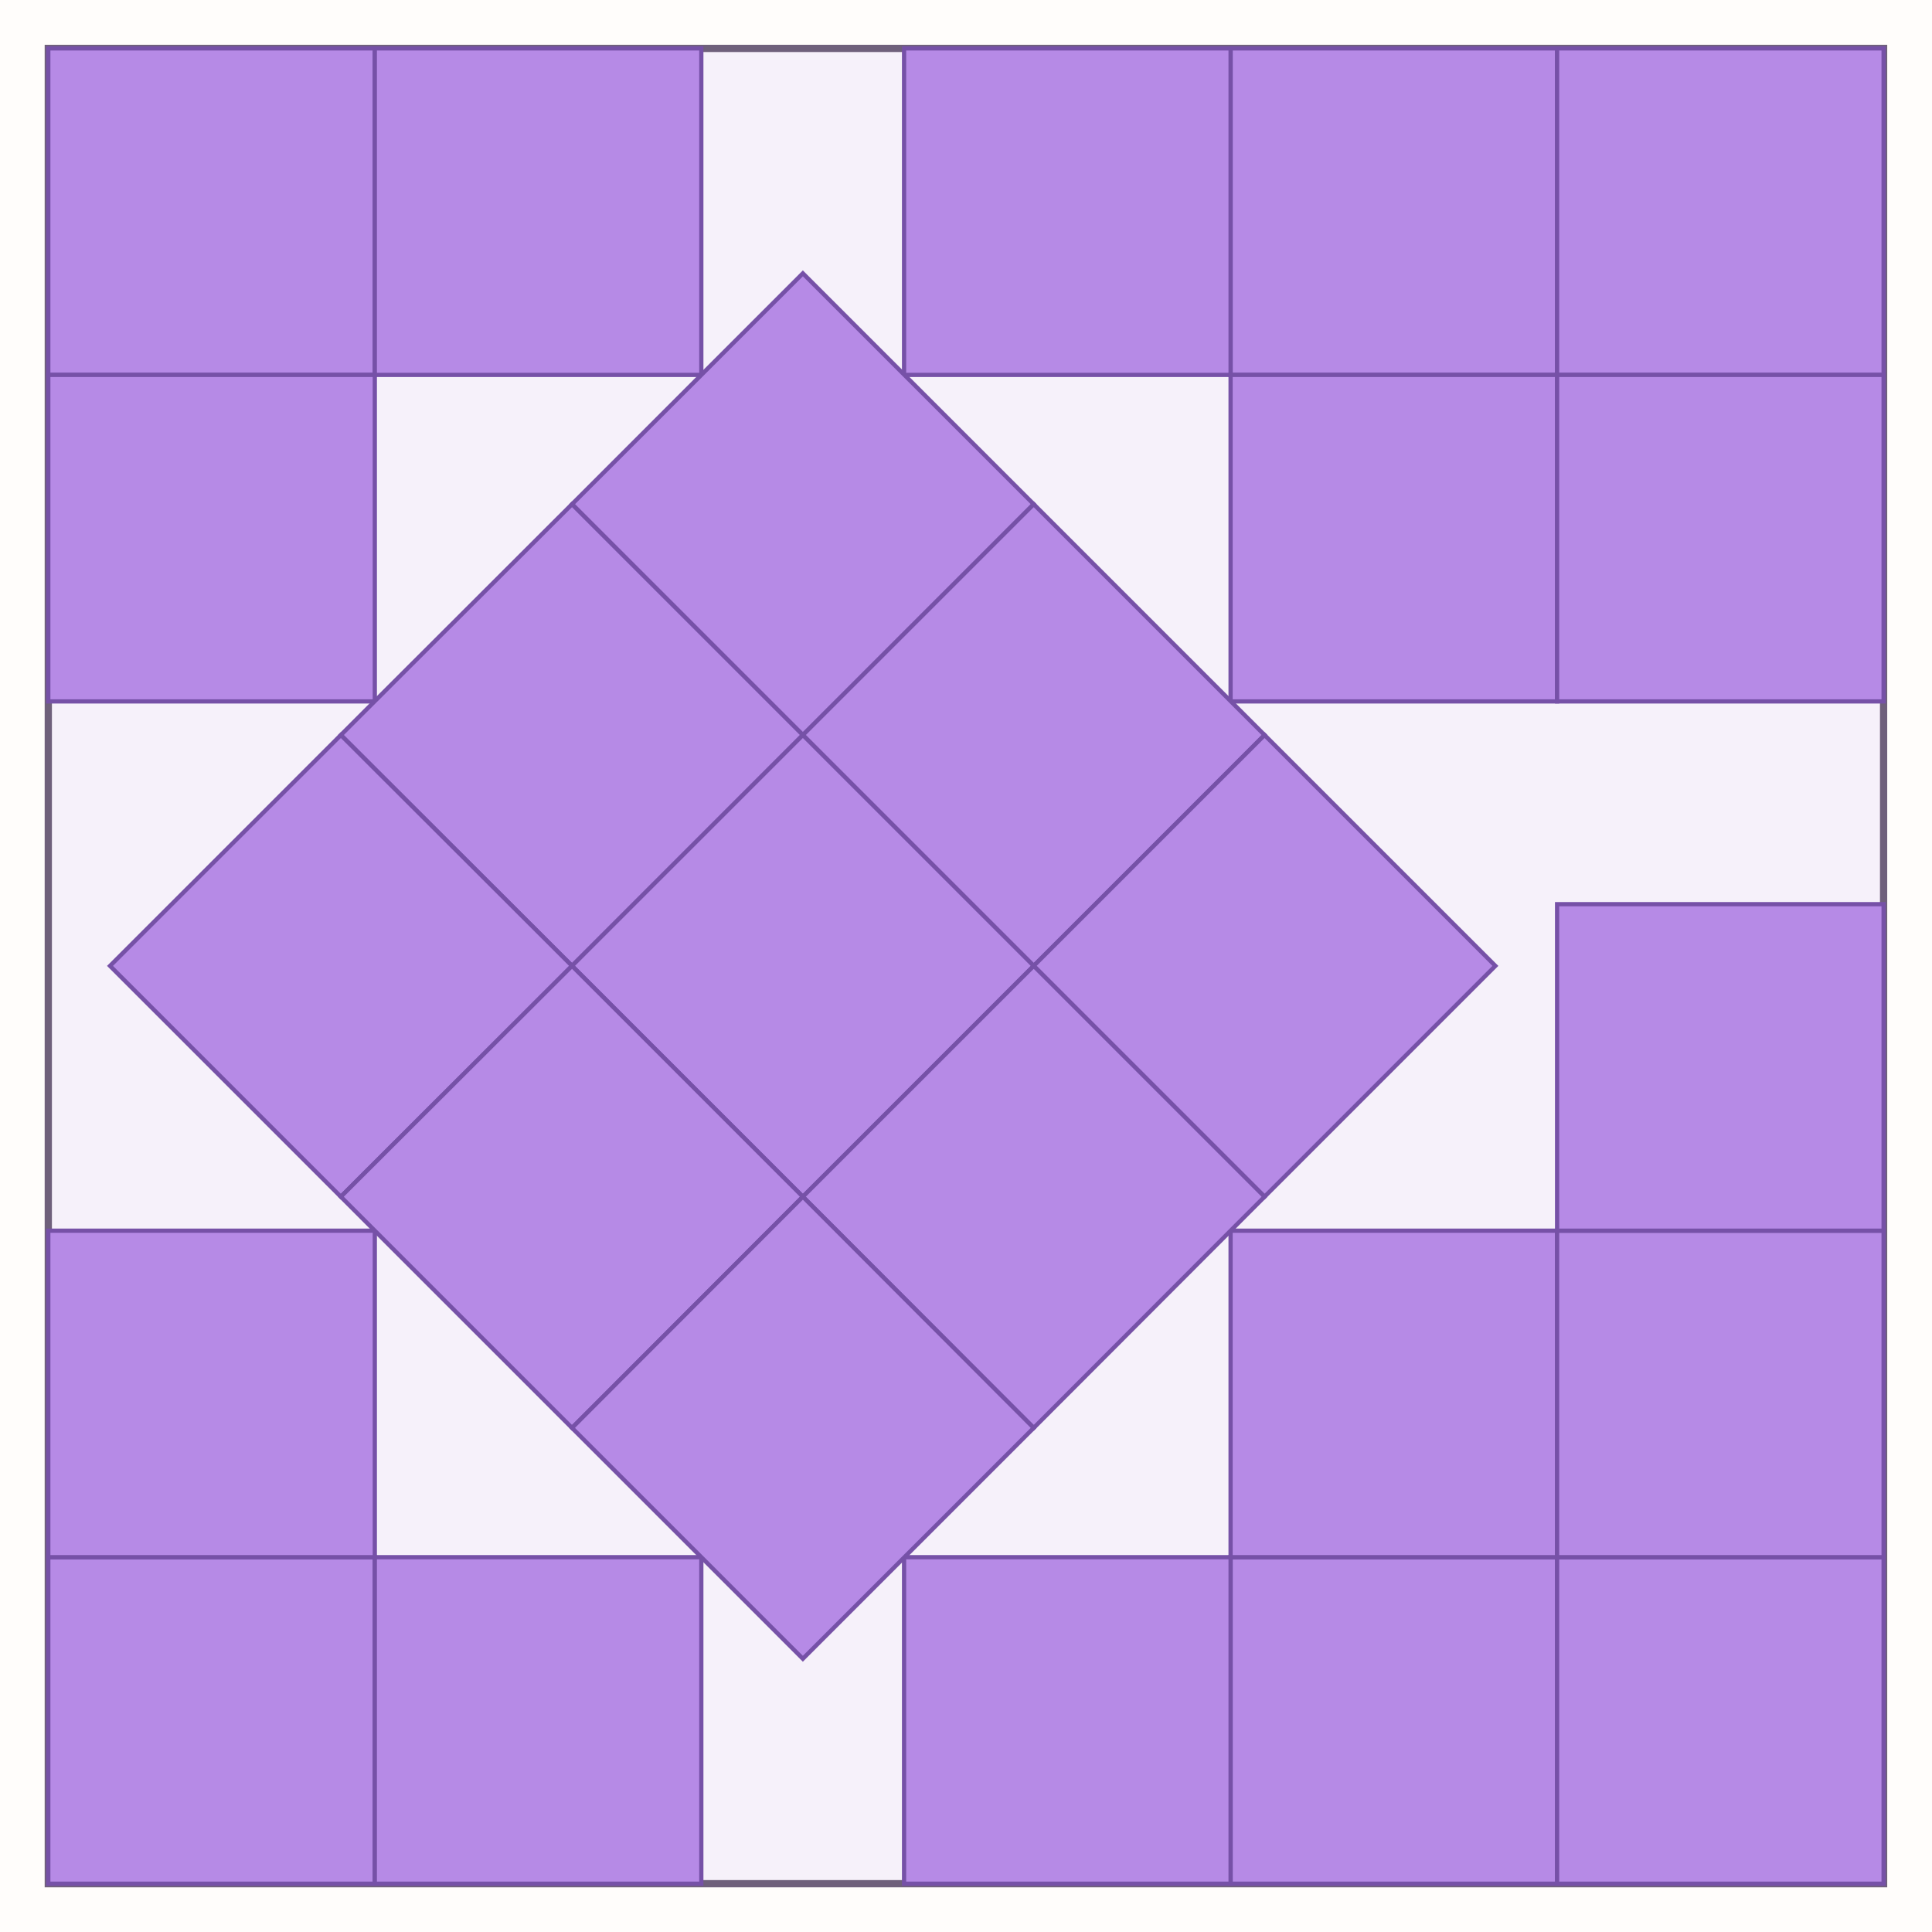
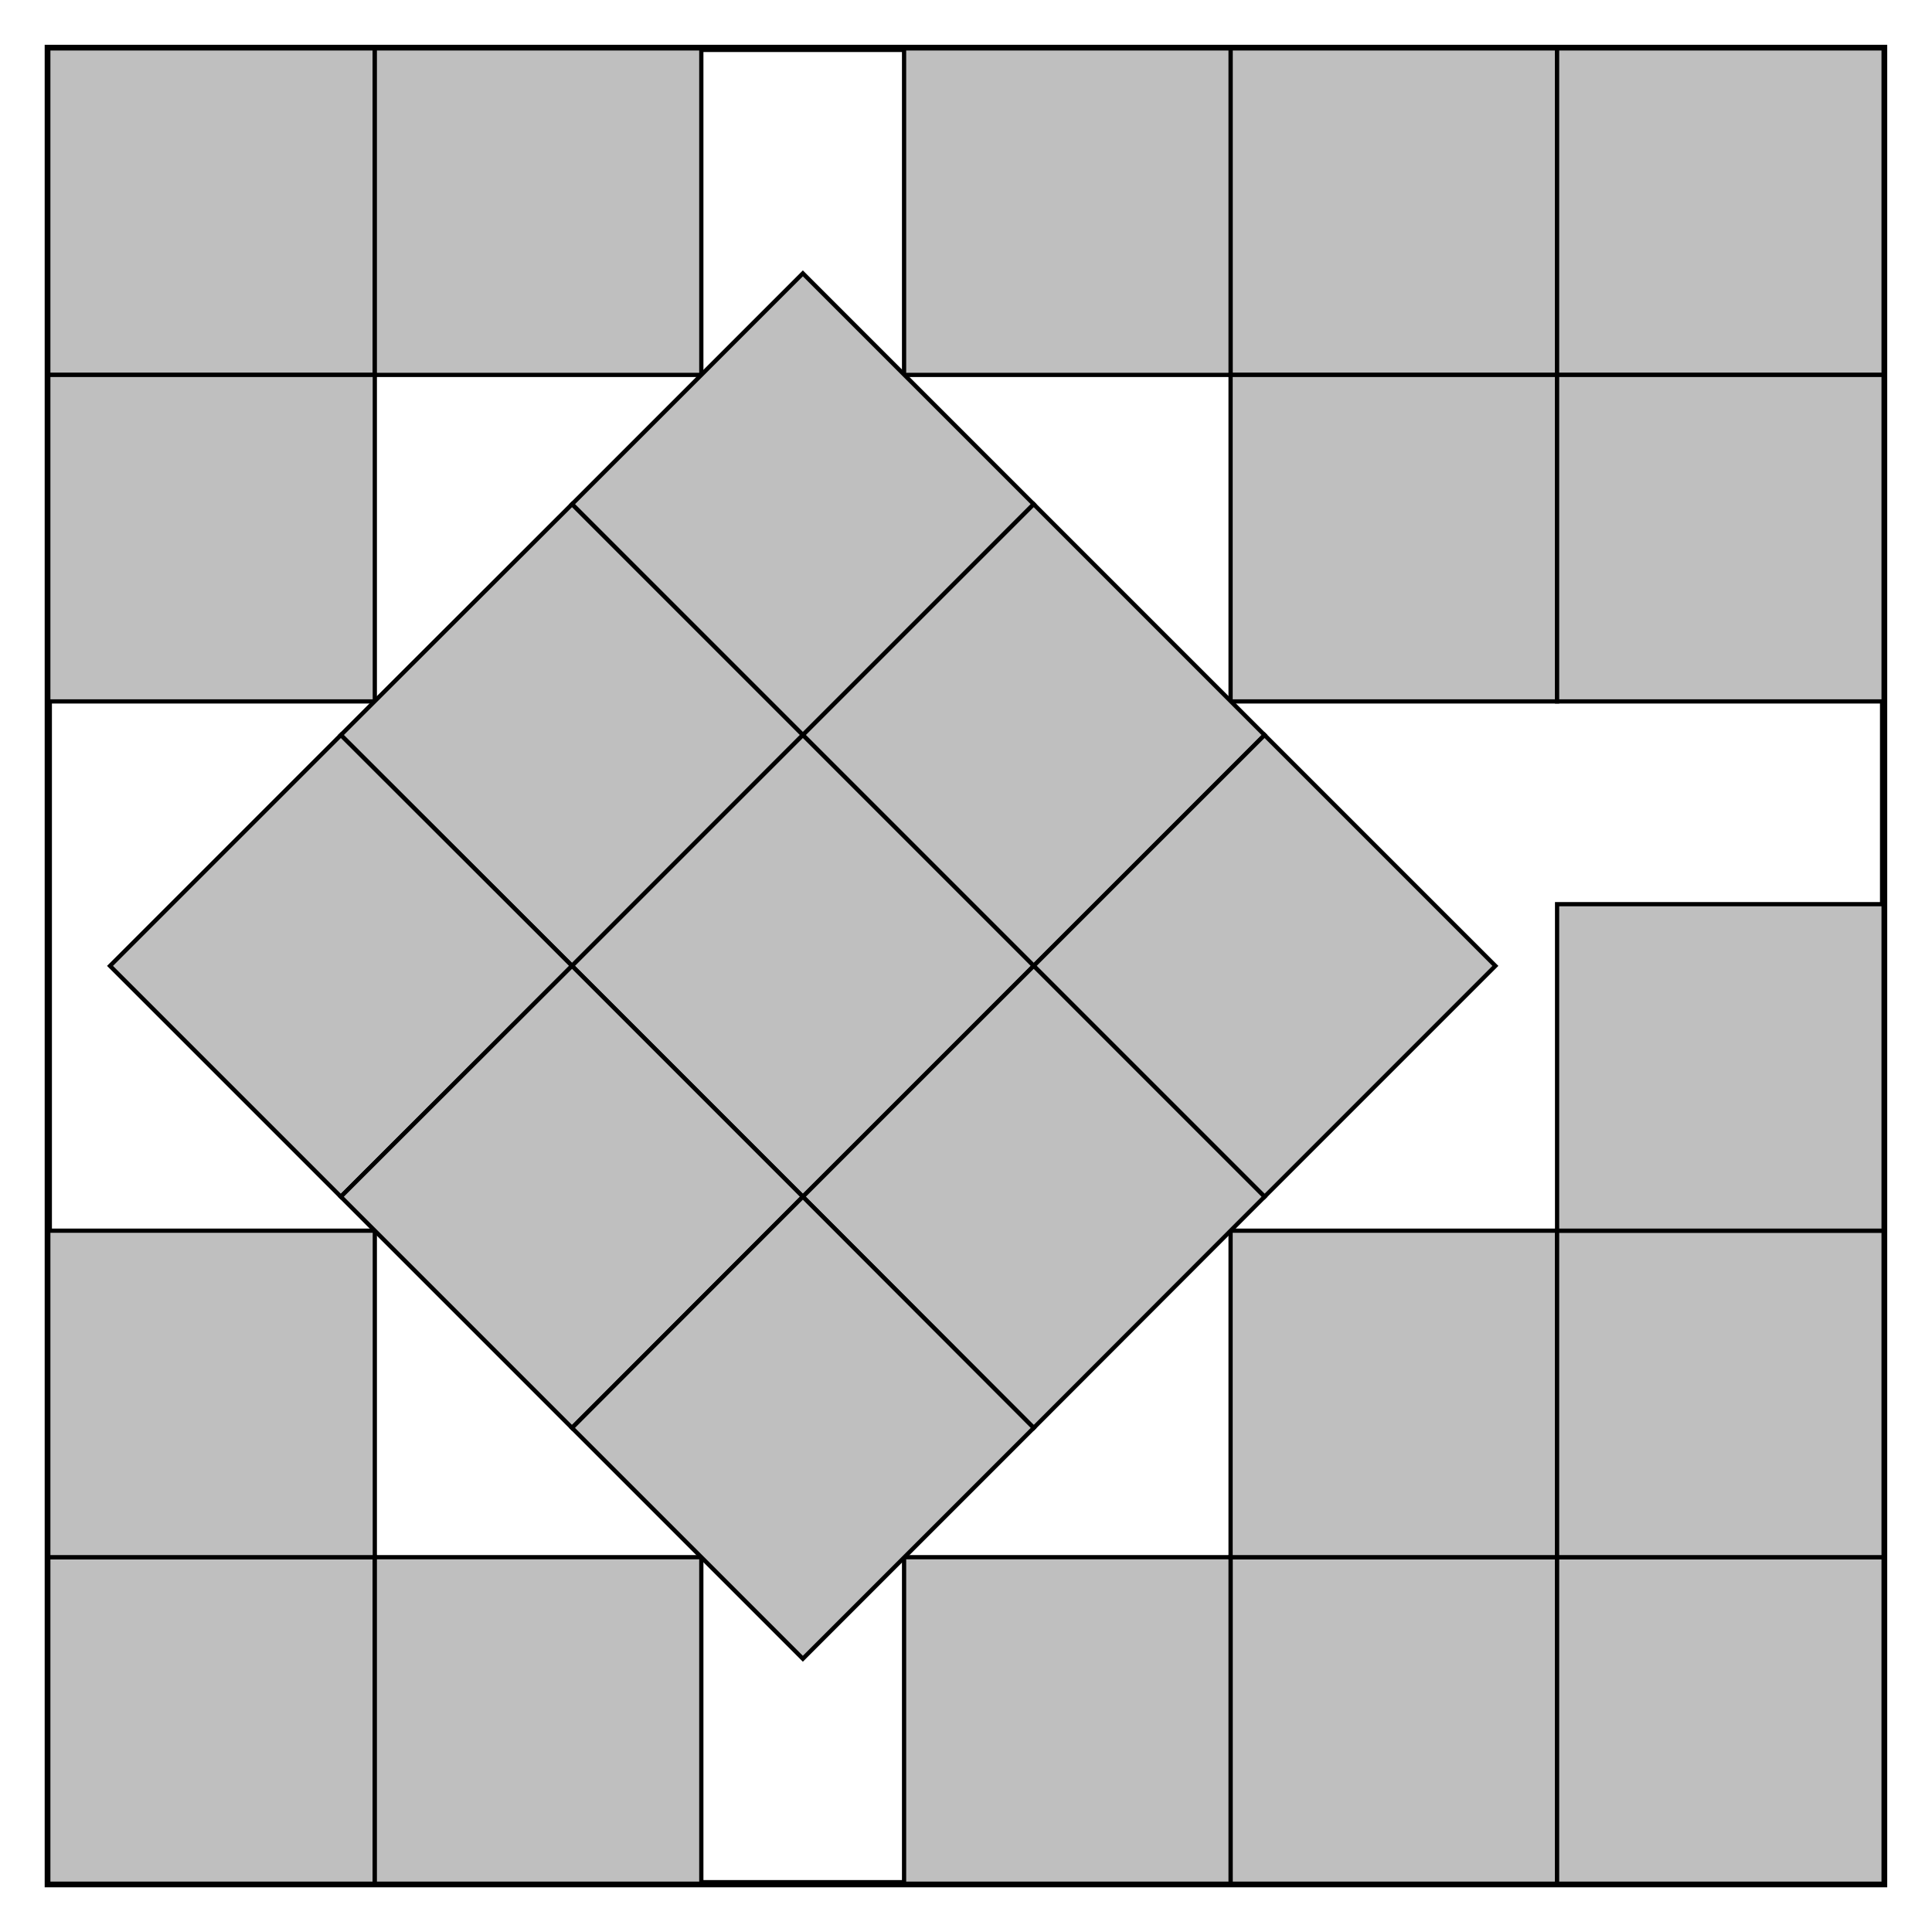
<svg xmlns="http://www.w3.org/2000/svg" width="320" height="320" viewBox="0 0 320 320">
-   <rect x="0" y="0" width="320" height="320" fill="#fffdfb" />
+   <rect x="0" y="0" width="320" height="320" fill="#ffffff" />
  <g transform="translate(8 312) scale(54.08 -54.08)">
-     <path d="M 5.621 0 L 5.621 5.621 L 0 5.621 L 0 0 Z" fill="#f6f1fa" fill-rule="evenodd" stroke="#6f607b" stroke-width="1.2" vector-effect="non-scaling-stroke" />
-     <polygon points="1,5.621 0,5.621 -1.11e-16,4.621 1,4.621" fill="#b68ae6" stroke="#7651a7" stroke-width="0.7" vector-effect="non-scaling-stroke" />
-     <polygon points="2,5.621 1,5.621 1,4.621 2,4.621" fill="#b68ae6" stroke="#7651a7" stroke-width="0.7" vector-effect="non-scaling-stroke" />
-     <polygon points="1,4.621 0,4.621 -1.11e-16,3.621 1,3.621" fill="#b68ae6" stroke="#7651a7" stroke-width="0.7" vector-effect="non-scaling-stroke" />
-     <polygon points="4.621,5.621 3.621,5.621 3.621,4.621 4.621,4.621" fill="#b68ae6" stroke="#7651a7" stroke-width="0.7" vector-effect="non-scaling-stroke" />
-     <polygon points="3.621,5.621 2.621,5.621 2.621,4.621 3.621,4.621" fill="#b68ae6" stroke="#7651a7" stroke-width="0.7" vector-effect="non-scaling-stroke" />
-     <polygon points="4.621,4.621 3.621,4.621 3.621,3.621 4.621,3.621" fill="#b68ae6" stroke="#7651a7" stroke-width="0.7" vector-effect="non-scaling-stroke" />
-     <polygon points="5.621,5.621 4.621,5.621 4.621,4.621 5.621,4.621" fill="#b68ae6" stroke="#7651a7" stroke-width="0.7" vector-effect="non-scaling-stroke" />
-     <polygon points="5.621,4.621 4.621,4.621 4.621,3.621 5.621,3.621" fill="#b68ae6" stroke="#7651a7" stroke-width="0.7" vector-effect="non-scaling-stroke" />
-     <polygon points="4.621,1 3.621,1 3.621,0 4.621,-1.11e-16" fill="#b68ae6" stroke="#7651a7" stroke-width="0.7" vector-effect="non-scaling-stroke" />
-     <polygon points="3.621,1 2.621,1 2.621,0 3.621,-1.11e-16" fill="#b68ae6" stroke="#7651a7" stroke-width="0.7" vector-effect="non-scaling-stroke" />
-     <polygon points="4.621,2 3.621,2 3.621,1 4.621,1" fill="#b68ae6" stroke="#7651a7" stroke-width="0.7" vector-effect="non-scaling-stroke" />
-     <polygon points="5.621,1 4.621,1 4.621,0 5.621,-1.11e-16" fill="#b68ae6" stroke="#7651a7" stroke-width="0.7" vector-effect="non-scaling-stroke" />
-     <polygon points="5.621,2 4.621,2 4.621,1 5.621,1" fill="#b68ae6" stroke="#7651a7" stroke-width="0.7" vector-effect="non-scaling-stroke" />
-     <polygon points="5.621,3 4.621,3 4.621,2 5.621,2" fill="#b68ae6" stroke="#7651a7" stroke-width="0.7" vector-effect="non-scaling-stroke" />
-     <polygon points="1,1 0,1 -1.11e-16,0 1,-1.11e-16" fill="#b68ae6" stroke="#7651a7" stroke-width="0.7" vector-effect="non-scaling-stroke" />
-     <polygon points="2,1 1,1 1,0 2,-1.11e-16" fill="#b68ae6" stroke="#7651a7" stroke-width="0.7" vector-effect="non-scaling-stroke" />
-     <polygon points="1,2 0,2 -1.11e-16,1 1,1" fill="#b68ae6" stroke="#7651a7" stroke-width="0.7" vector-effect="non-scaling-stroke" />
-     <polygon points="2.311,4.932 1.604,4.225 2.311,3.518 3.018,4.225" fill="#b68ae6" stroke="#7651a7" stroke-width="0.7" vector-effect="non-scaling-stroke" />
-     <polygon points="1.604,4.225 0.896,3.518 1.604,2.811 2.311,3.518" fill="#b68ae6" stroke="#7651a7" stroke-width="0.7" vector-effect="non-scaling-stroke" />
-     <polygon points="0.896,3.518 0.189,2.811 0.896,2.104 1.604,2.811" fill="#b68ae6" stroke="#7651a7" stroke-width="0.7" vector-effect="non-scaling-stroke" />
-     <polygon points="3.018,4.225 2.311,3.518 3.018,2.811 3.725,3.518" fill="#b68ae6" stroke="#7651a7" stroke-width="0.7" vector-effect="non-scaling-stroke" />
-     <polygon points="2.311,3.518 1.604,2.811 2.311,2.104 3.018,2.811" fill="#b68ae6" stroke="#7651a7" stroke-width="0.7" vector-effect="non-scaling-stroke" />
-     <polygon points="1.604,2.811 0.896,2.104 1.604,1.396 2.311,2.104" fill="#b68ae6" stroke="#7651a7" stroke-width="0.7" vector-effect="non-scaling-stroke" />
-     <polygon points="3.725,3.518 3.018,2.811 3.725,2.104 4.432,2.811" fill="#b68ae6" stroke="#7651a7" stroke-width="0.7" vector-effect="non-scaling-stroke" />
-     <polygon points="3.018,2.811 2.311,2.104 3.018,1.396 3.725,2.104" fill="#b68ae6" stroke="#7651a7" stroke-width="0.7" vector-effect="non-scaling-stroke" />
-     <polygon points="2.311,2.104 1.604,1.396 2.311,0.689 3.018,1.396" fill="#b68ae6" stroke="#7651a7" stroke-width="0.7" vector-effect="non-scaling-stroke" />
+     <path d="M 5.621 0 L 5.621 5.621 L 0 5.621 L 0 0 Z" fill="#ffffff" fill-rule="evenodd" stroke="#000000" stroke-width="1.2" vector-effect="non-scaling-stroke" />
+     <polygon points="1,5.621 0,5.621 -1.11e-16,4.621 1,4.621" fill="#bfbfbf" stroke="#000000" stroke-width="0.7" vector-effect="non-scaling-stroke" />
+     <polygon points="2,5.621 1,5.621 1,4.621 2,4.621" fill="#bfbfbf" stroke="#000000" stroke-width="0.7" vector-effect="non-scaling-stroke" />
+     <polygon points="1,4.621 0,4.621 -1.11e-16,3.621 1,3.621" fill="#bfbfbf" stroke="#000000" stroke-width="0.7" vector-effect="non-scaling-stroke" />
+     <polygon points="4.621,5.621 3.621,5.621 3.621,4.621 4.621,4.621" fill="#bfbfbf" stroke="#000000" stroke-width="0.7" vector-effect="non-scaling-stroke" />
+     <polygon points="3.621,5.621 2.621,5.621 2.621,4.621 3.621,4.621" fill="#bfbfbf" stroke="#000000" stroke-width="0.7" vector-effect="non-scaling-stroke" />
+     <polygon points="4.621,4.621 3.621,4.621 3.621,3.621 4.621,3.621" fill="#bfbfbf" stroke="#000000" stroke-width="0.7" vector-effect="non-scaling-stroke" />
+     <polygon points="5.621,5.621 4.621,5.621 4.621,4.621 5.621,4.621" fill="#bfbfbf" stroke="#000000" stroke-width="0.7" vector-effect="non-scaling-stroke" />
+     <polygon points="5.621,4.621 4.621,4.621 4.621,3.621 5.621,3.621" fill="#bfbfbf" stroke="#000000" stroke-width="0.7" vector-effect="non-scaling-stroke" />
+     <polygon points="4.621,1 3.621,1 3.621,0 4.621,-1.11e-16" fill="#bfbfbf" stroke="#000000" stroke-width="0.7" vector-effect="non-scaling-stroke" />
+     <polygon points="3.621,1 2.621,1 2.621,0 3.621,-1.11e-16" fill="#bfbfbf" stroke="#000000" stroke-width="0.7" vector-effect="non-scaling-stroke" />
+     <polygon points="4.621,2 3.621,2 3.621,1 4.621,1" fill="#bfbfbf" stroke="#000000" stroke-width="0.7" vector-effect="non-scaling-stroke" />
+     <polygon points="5.621,1 4.621,1 4.621,0 5.621,-1.11e-16" fill="#bfbfbf" stroke="#000000" stroke-width="0.7" vector-effect="non-scaling-stroke" />
+     <polygon points="5.621,2 4.621,2 4.621,1 5.621,1" fill="#bfbfbf" stroke="#000000" stroke-width="0.7" vector-effect="non-scaling-stroke" />
+     <polygon points="5.621,3 4.621,3 4.621,2 5.621,2" fill="#bfbfbf" stroke="#000000" stroke-width="0.7" vector-effect="non-scaling-stroke" />
+     <polygon points="1,1 0,1 -1.11e-16,0 1,-1.11e-16" fill="#bfbfbf" stroke="#000000" stroke-width="0.7" vector-effect="non-scaling-stroke" />
+     <polygon points="2,1 1,1 1,0 2,-1.11e-16" fill="#bfbfbf" stroke="#000000" stroke-width="0.7" vector-effect="non-scaling-stroke" />
+     <polygon points="1,2 0,2 -1.11e-16,1 1,1" fill="#bfbfbf" stroke="#000000" stroke-width="0.7" vector-effect="non-scaling-stroke" />
+     <polygon points="2.311,4.932 1.604,4.225 2.311,3.518 3.018,4.225" fill="#bfbfbf" stroke="#000000" stroke-width="0.7" vector-effect="non-scaling-stroke" />
+     <polygon points="1.604,4.225 0.896,3.518 1.604,2.811 2.311,3.518" fill="#bfbfbf" stroke="#000000" stroke-width="0.7" vector-effect="non-scaling-stroke" />
+     <polygon points="0.896,3.518 0.189,2.811 0.896,2.104 1.604,2.811" fill="#bfbfbf" stroke="#000000" stroke-width="0.7" vector-effect="non-scaling-stroke" />
+     <polygon points="3.018,4.225 2.311,3.518 3.018,2.811 3.725,3.518" fill="#bfbfbf" stroke="#000000" stroke-width="0.7" vector-effect="non-scaling-stroke" />
+     <polygon points="2.311,3.518 1.604,2.811 2.311,2.104 3.018,2.811" fill="#bfbfbf" stroke="#000000" stroke-width="0.7" vector-effect="non-scaling-stroke" />
+     <polygon points="1.604,2.811 0.896,2.104 1.604,1.396 2.311,2.104" fill="#bfbfbf" stroke="#000000" stroke-width="0.7" vector-effect="non-scaling-stroke" />
+     <polygon points="3.725,3.518 3.018,2.811 3.725,2.104 4.432,2.811" fill="#bfbfbf" stroke="#000000" stroke-width="0.7" vector-effect="non-scaling-stroke" />
+     <polygon points="3.018,2.811 2.311,2.104 3.018,1.396 3.725,2.104" fill="#bfbfbf" stroke="#000000" stroke-width="0.7" vector-effect="non-scaling-stroke" />
+     <polygon points="2.311,2.104 1.604,1.396 2.311,0.689 3.018,1.396" fill="#bfbfbf" stroke="#000000" stroke-width="0.7" vector-effect="non-scaling-stroke" />
  </g>
</svg>
